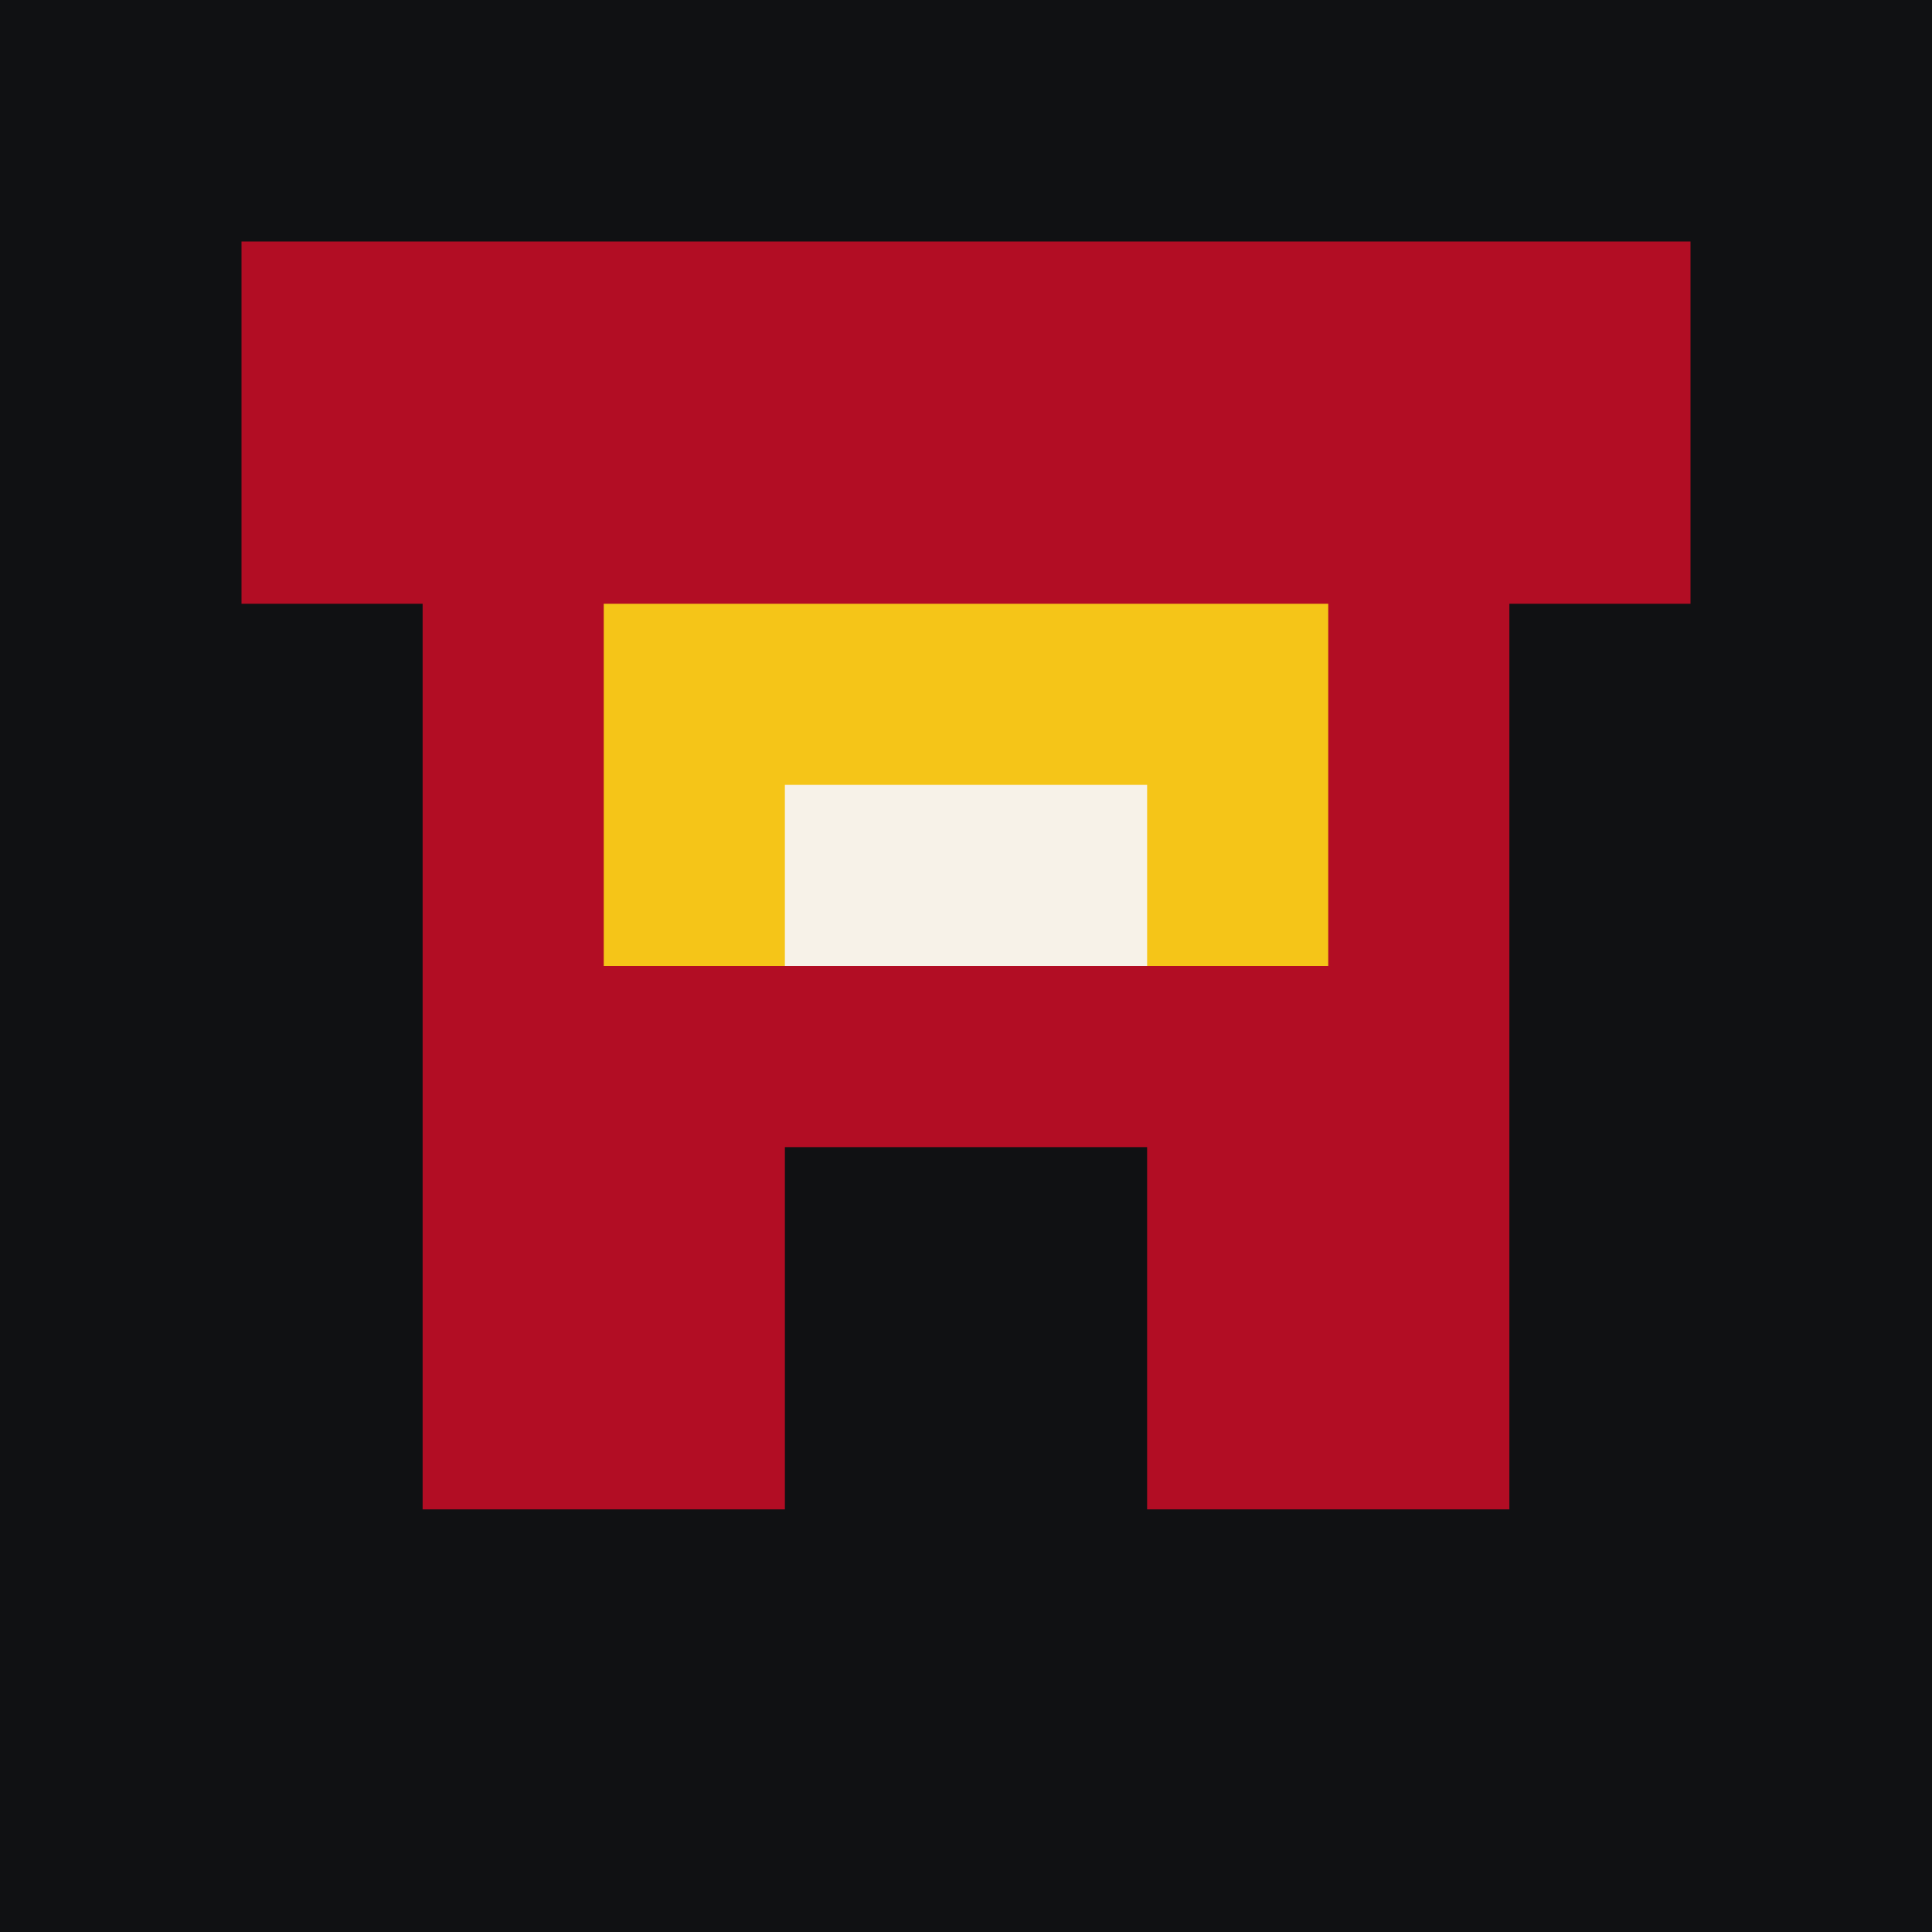
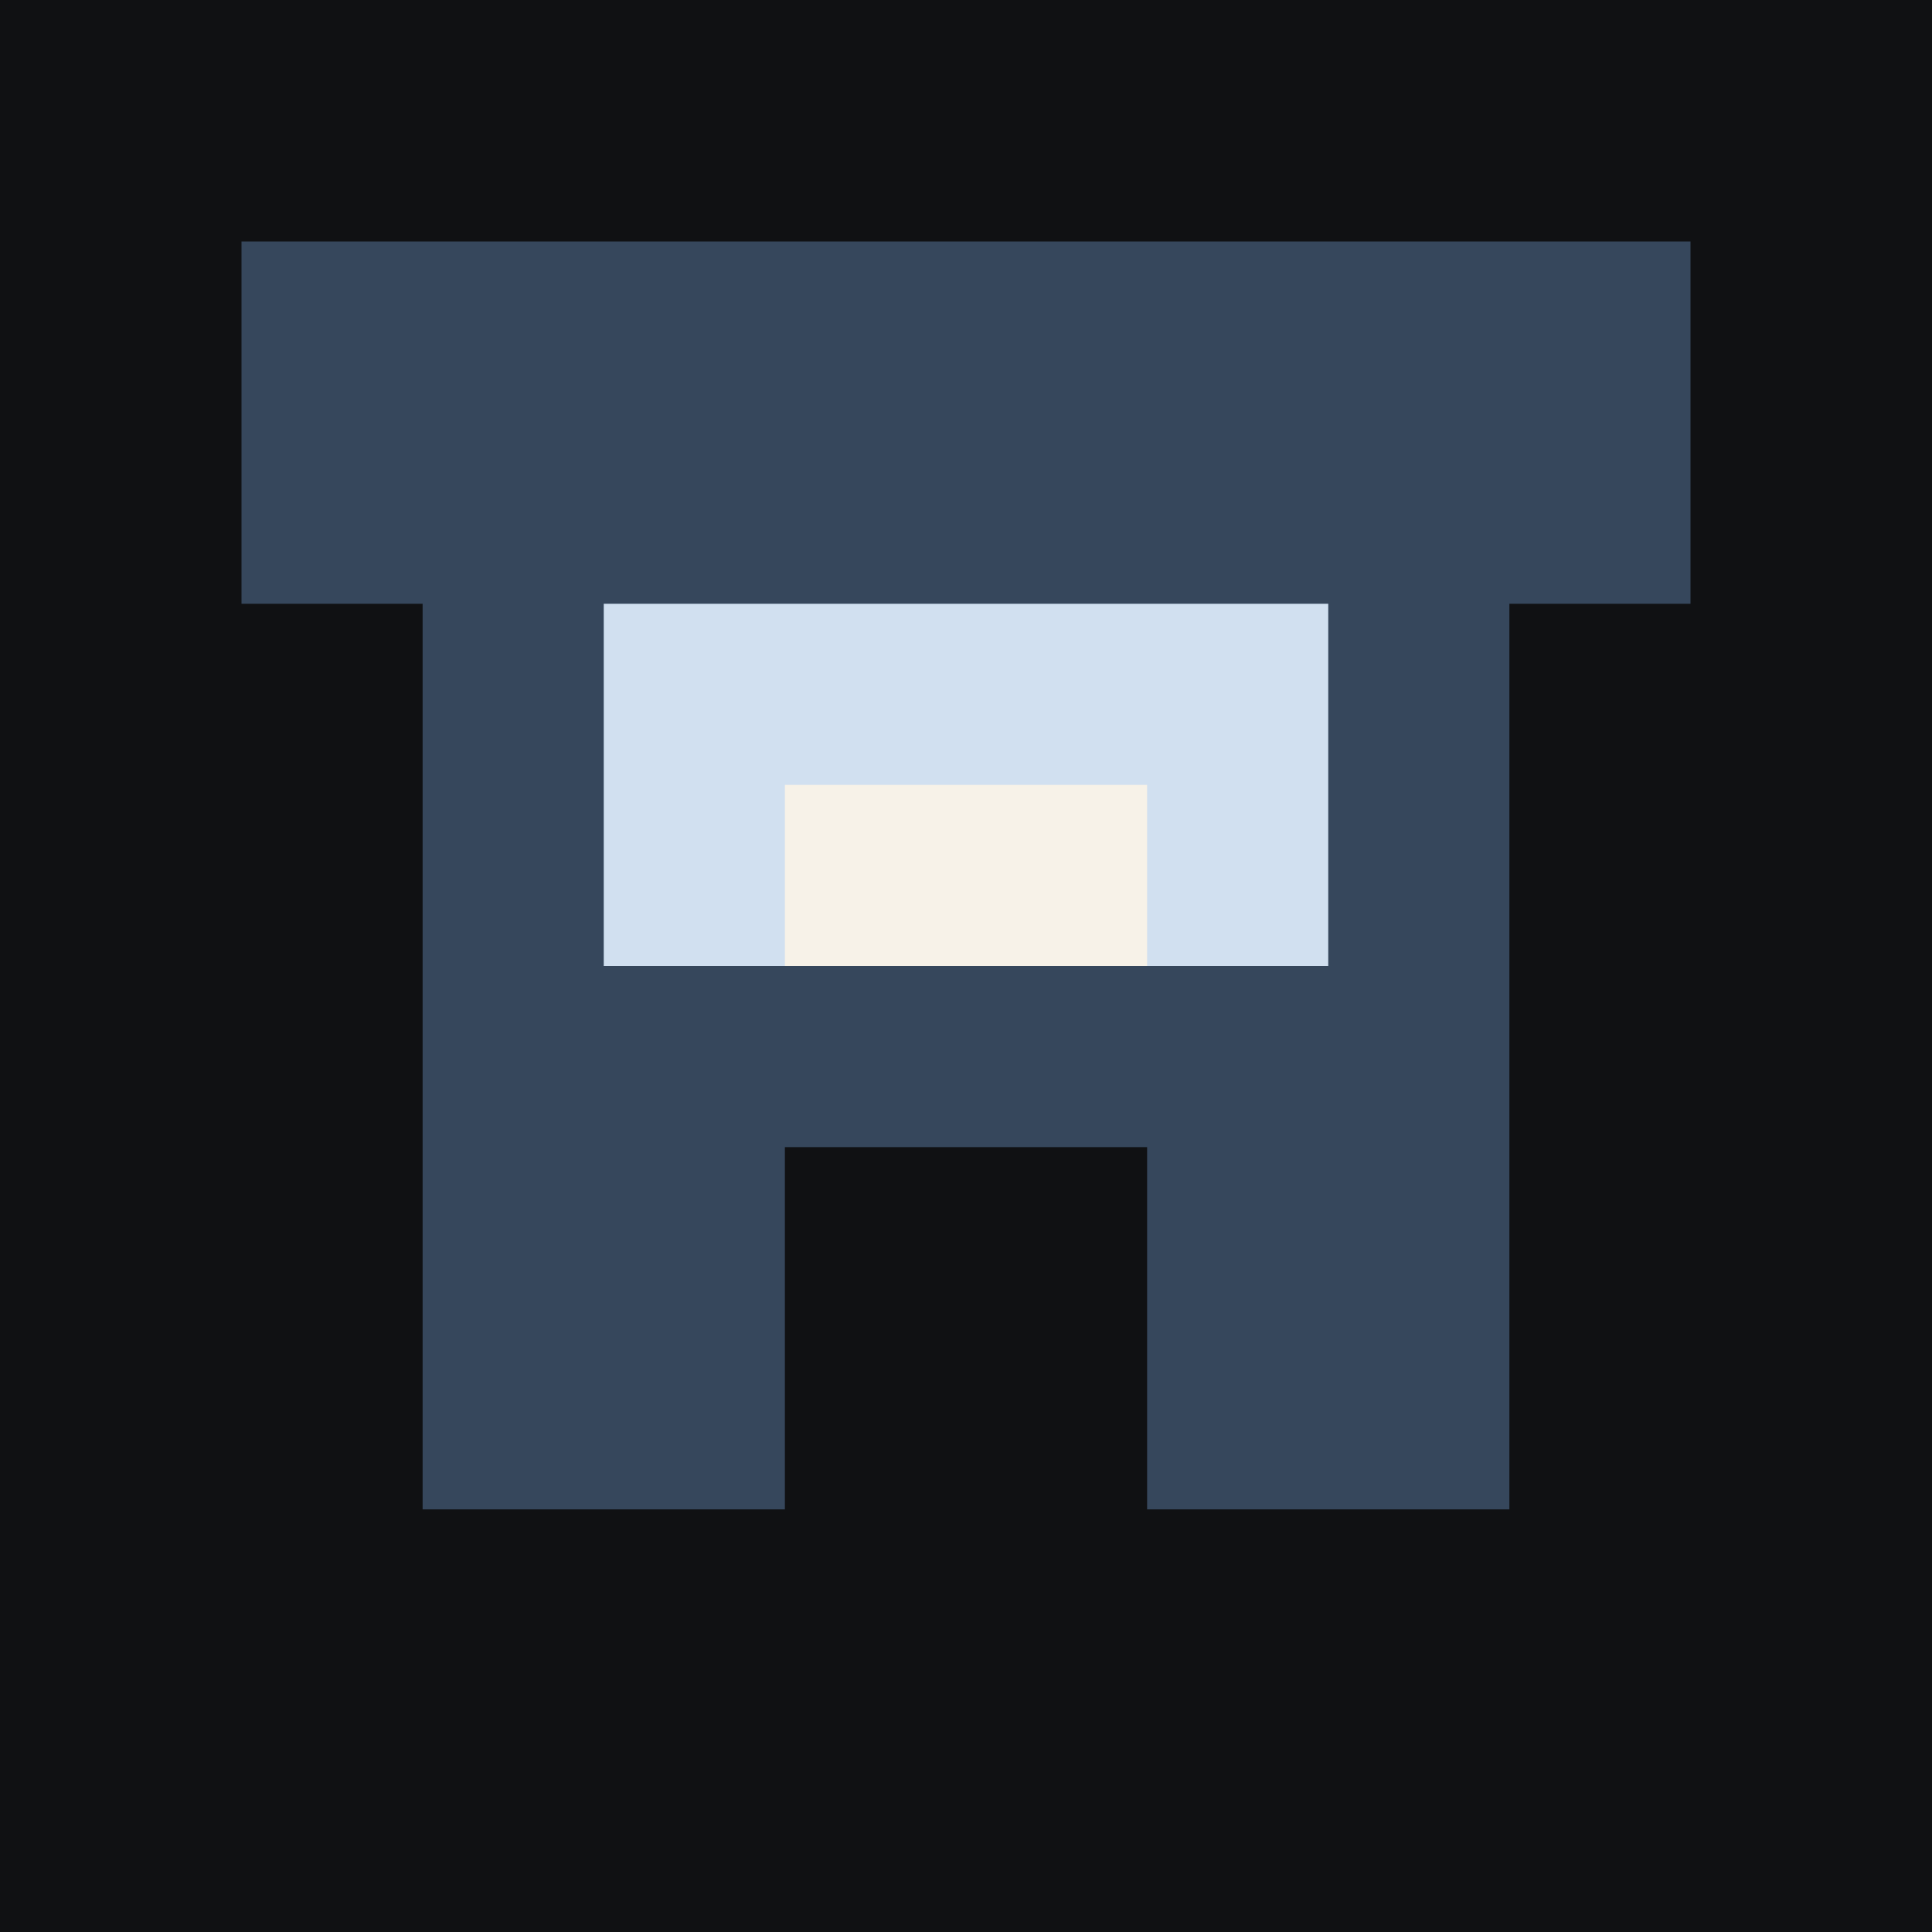
<svg xmlns="http://www.w3.org/2000/svg" viewBox="0 0 64 64" role="img" aria-label="Rating App">
  <rect width="64" height="64" fill="#101113" />
-   <path fill="#b20d24" d="M8 8h48v12h-6v30H38V38H26v12H14V20H8z" />
-   <path fill="#f5c518" d="M20 20h24v12H20z" />
+   <path fill="#36475c" d="M8 8h48v12h-6v30H38V38H26v12H14V20H8z" />
+   <path fill="#d1e0f0" d="M20 20h24v12H20z" />
  <path fill="#f7f2e8" d="M26 26h12v6H26z" />
</svg>
